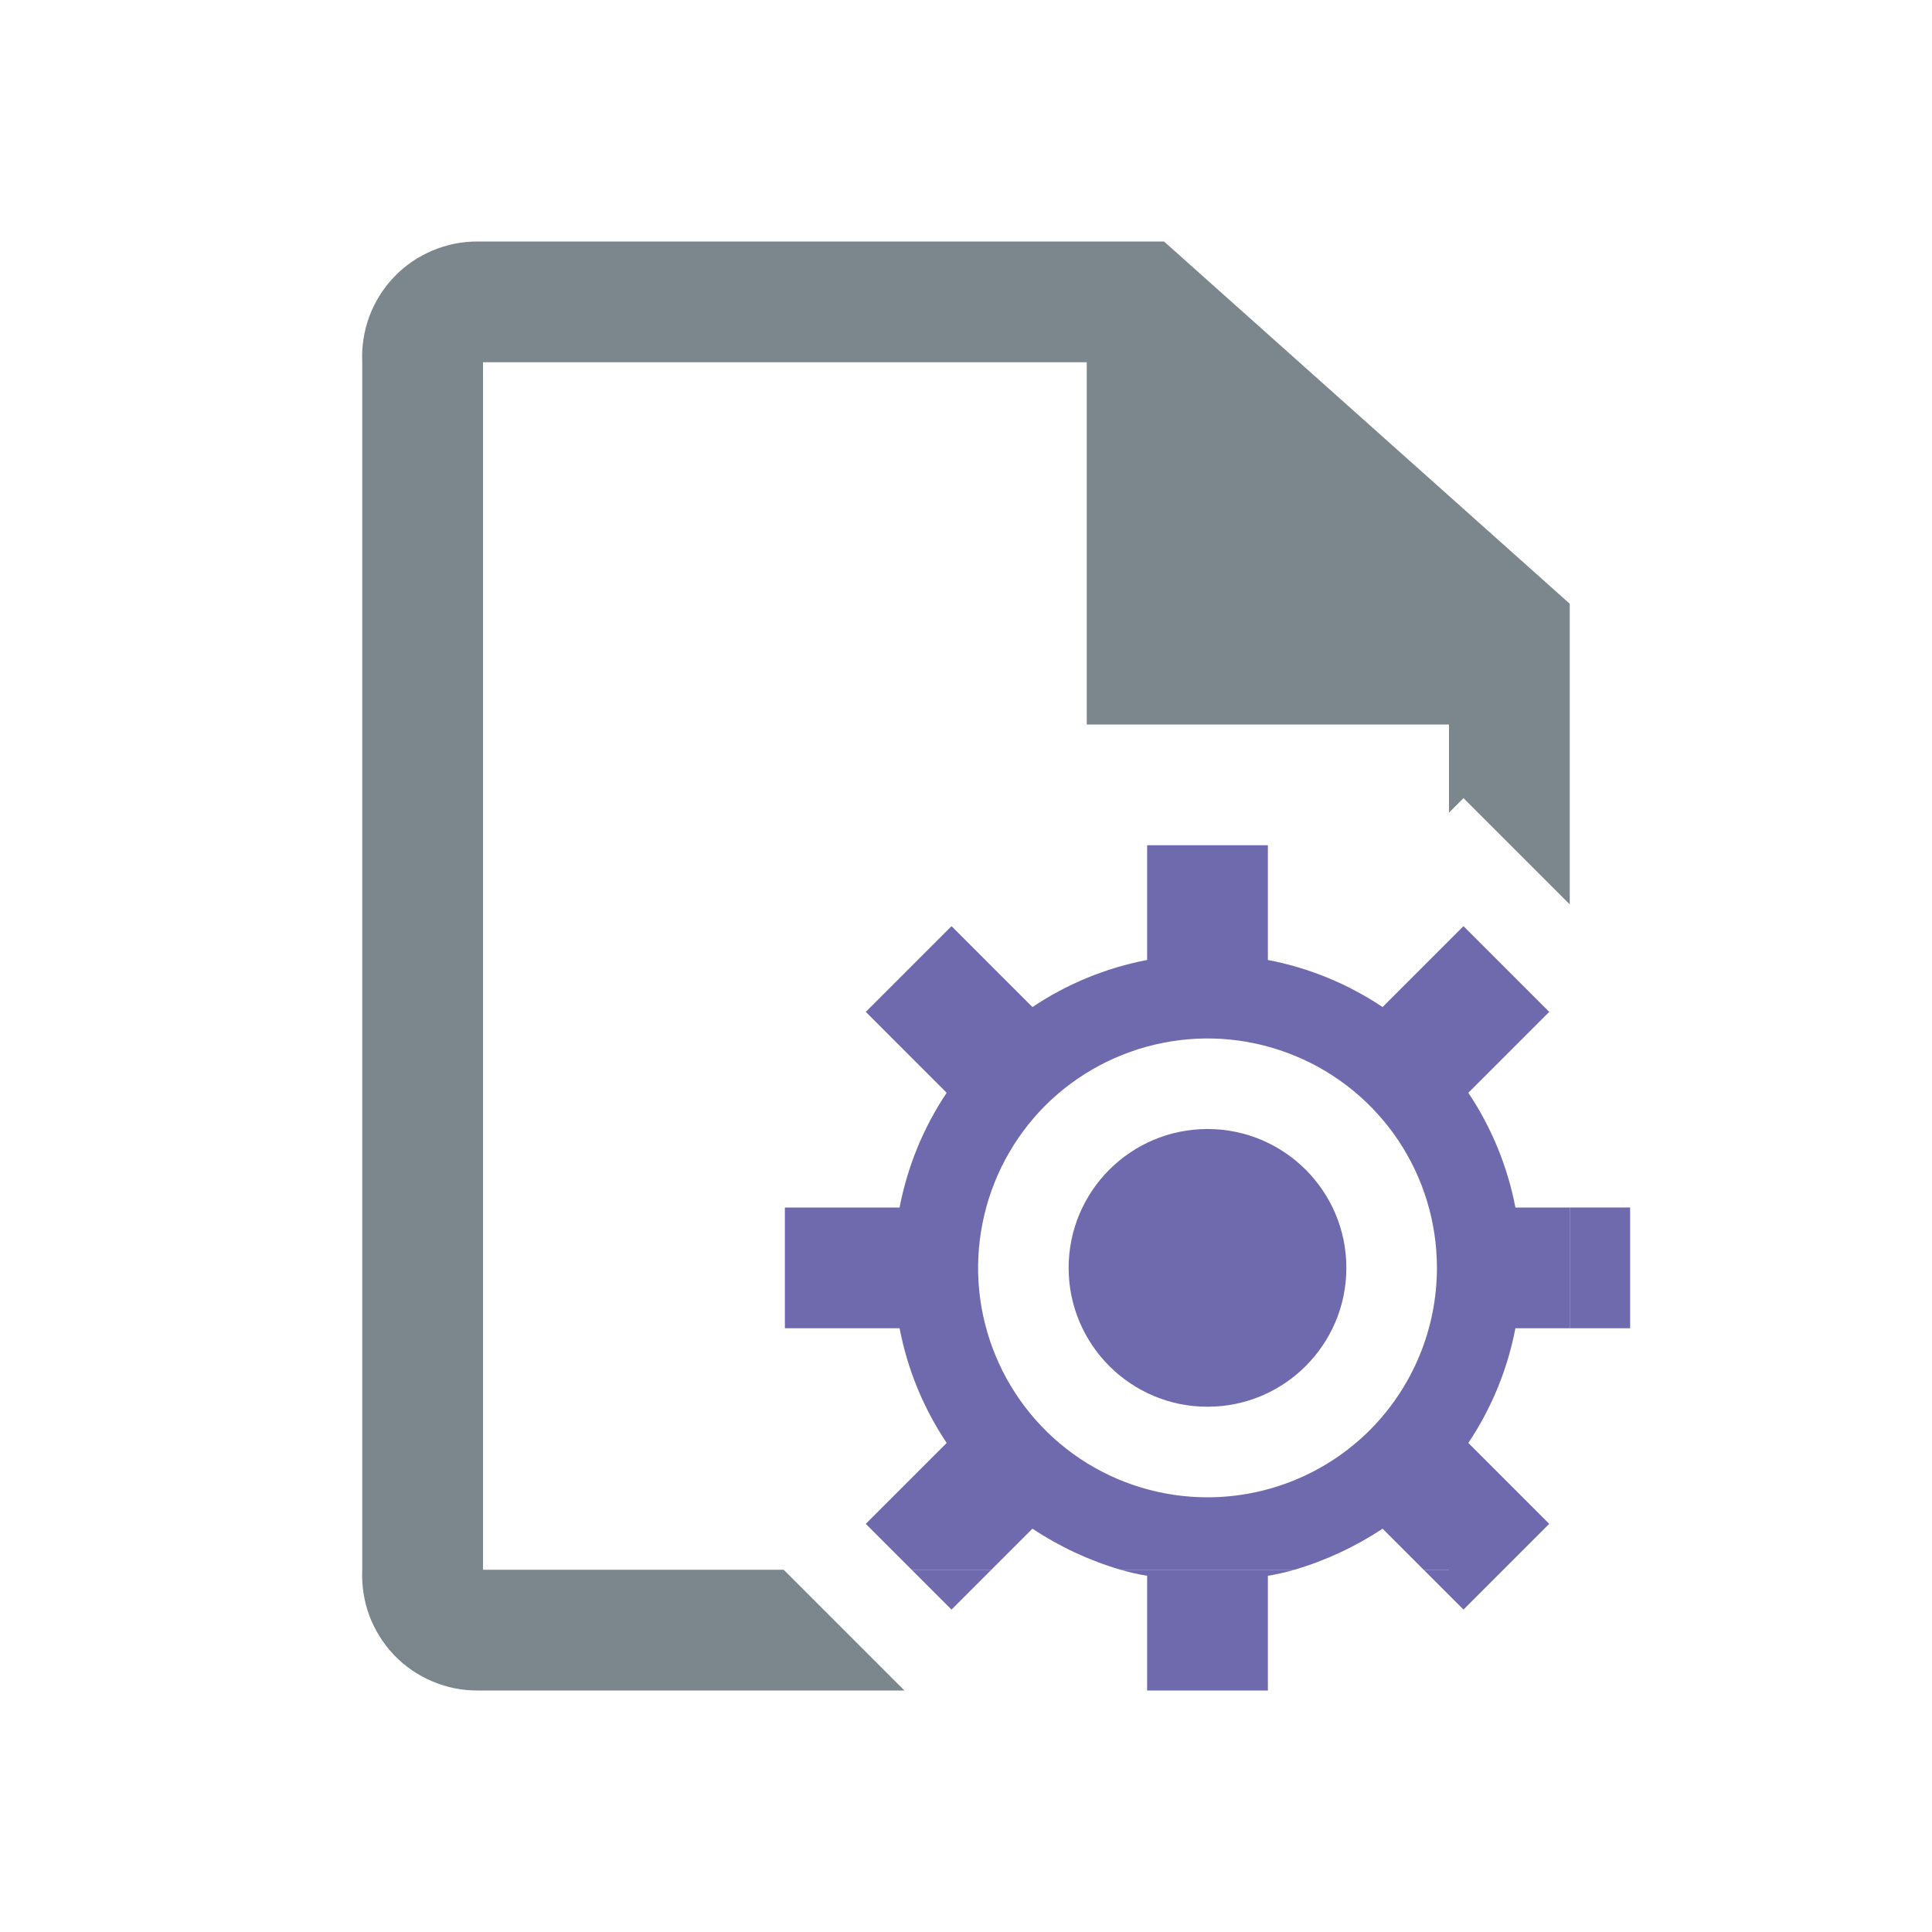
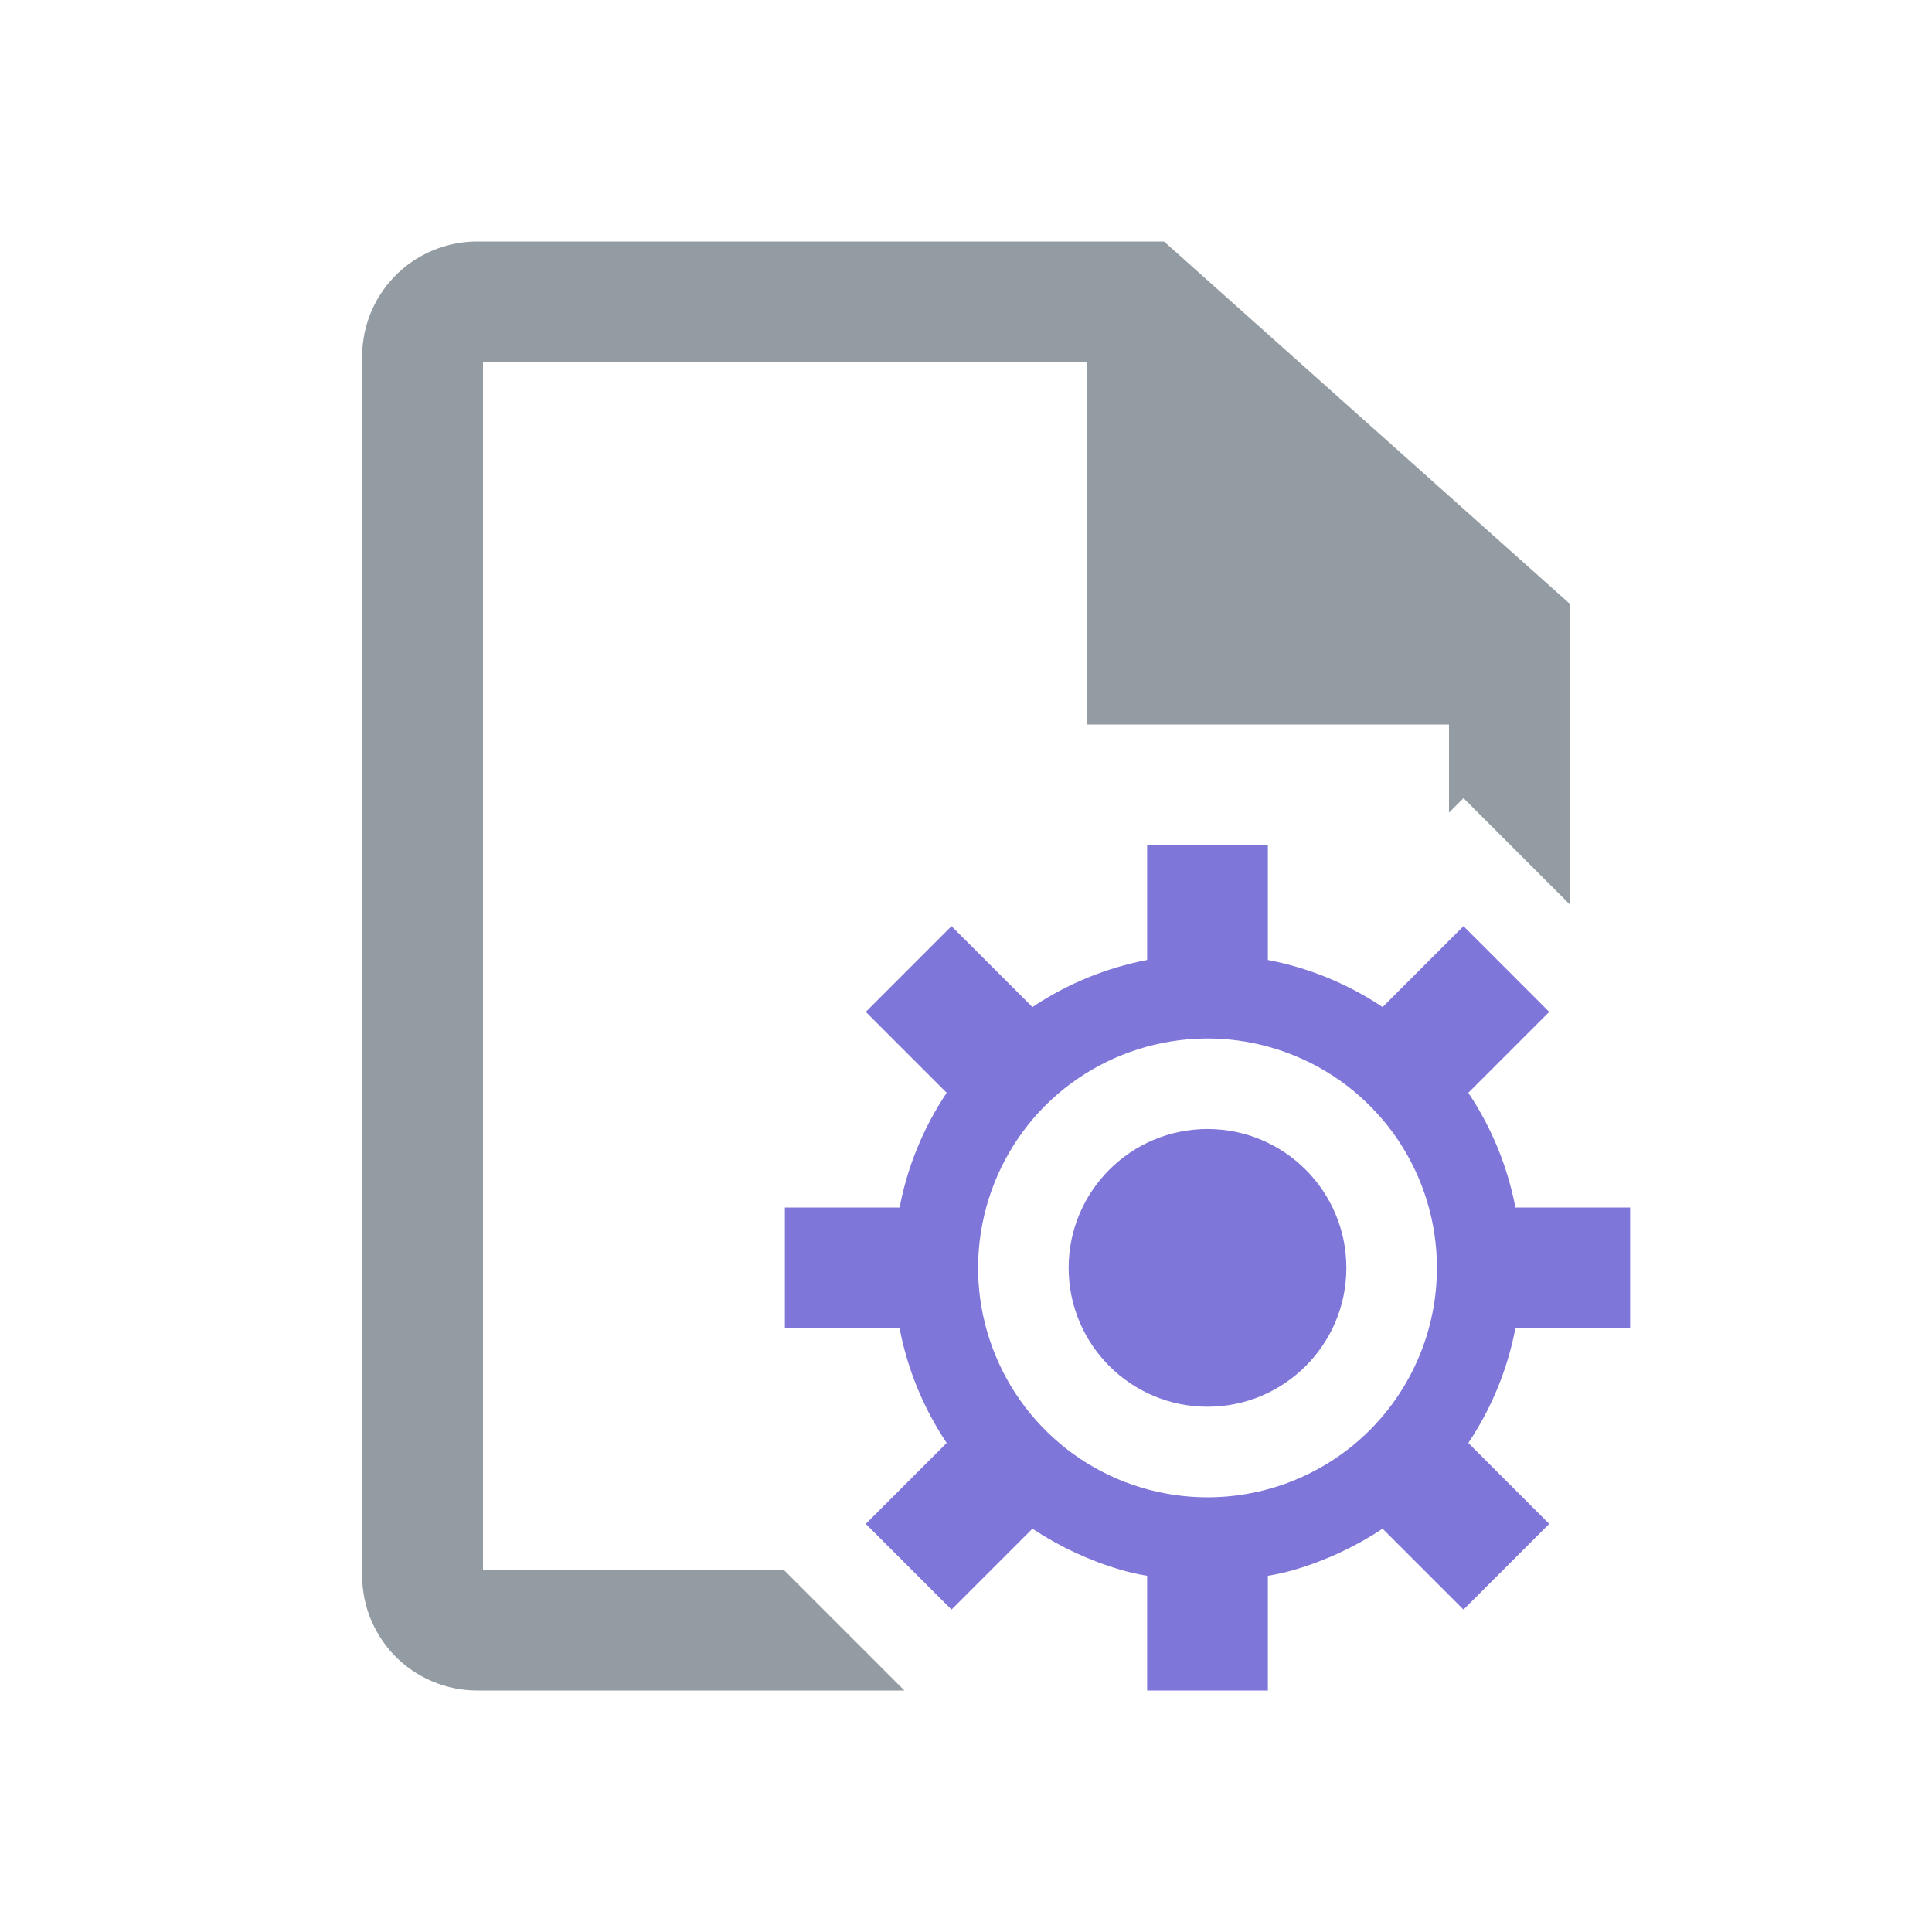
<svg xmlns="http://www.w3.org/2000/svg" width="16" height="16" viewBox="0 0 16 16" fill="none">
-   <path d="M13.5 10H13V11H13.5V10Z" fill="#6F69AE" />
-   <path d="M13 10V11H12.55C12.485 11.34 12.352 11.663 12.16 11.95L12.83 12.62L12.12 13.33L11.79 13H12V7.79L12.12 7.67L12.83 8.38L12.16 9.05C12.352 9.337 12.485 9.66 12.55 10H13Z" fill="#6F69AE" />
-   <path d="M13 5V7.49L12.65 7.14L12.12 6.61L12 6.73V6H9V3H4V13H6.49L6.64 13.15L7.35 13.86L7.49 14H3.96C3.83 14.001 3.701 13.976 3.582 13.925C3.462 13.875 3.354 13.801 3.264 13.707C3.174 13.613 3.105 13.502 3.059 13.381C3.014 13.259 2.994 13.13 3 13V3C2.994 2.87 3.014 2.741 3.059 2.619C3.105 2.498 3.174 2.387 3.264 2.293C3.354 2.199 3.462 2.125 3.582 2.075C3.701 2.024 3.83 1.999 3.96 2H9.64L13 5Z" fill="#7C868D" />
-   <path d="M12 7.79V13H11.79L11.45 12.66C11.225 12.809 10.979 12.924 10.72 13H9.28C9.021 12.924 8.775 12.809 8.55 12.66L8.21 13H7.55L7.17 12.62L7.84 11.95C7.648 11.663 7.515 11.34 7.45 11H6.5V10H7.45C7.515 9.66 7.648 9.337 7.84 9.05L7.17 8.38L7.88 7.67L8.55 8.34C8.837 8.148 9.16 8.015 9.5 7.95V7H10.5V7.95C10.84 8.015 11.163 8.148 11.45 8.34L12 7.79ZM11.9 10.5C11.9 10.124 11.789 9.757 11.58 9.444C11.371 9.132 11.074 8.888 10.727 8.745C10.38 8.601 9.998 8.563 9.629 8.637C9.261 8.71 8.922 8.891 8.656 9.156C8.391 9.422 8.21 9.761 8.137 10.129C8.063 10.498 8.101 10.88 8.245 11.227C8.388 11.574 8.632 11.871 8.944 12.08C9.257 12.289 9.624 12.4 10 12.4C10.504 12.4 10.987 12.2 11.344 11.844C11.7 11.487 11.9 11.004 11.9 10.5Z" fill="#6F69AE" />
-   <path d="M10.72 13C10.648 13.021 10.574 13.038 10.5 13.05V14H9.5V13.05C9.426 13.038 9.352 13.021 9.28 13H10.72Z" fill="#6F69AE" />
-   <path d="M10 11.65C10.635 11.65 11.15 11.135 11.15 10.5C11.15 9.865 10.635 9.35 10 9.35C9.365 9.35 8.85 9.865 8.85 10.5C8.85 11.135 9.365 11.65 10 11.65Z" fill="#6F69AE" />
-   <path d="M8.21 13L7.88 13.33L7.55 13H8.21Z" fill="#6F69AE" />
+   <path d="M13 5V7.49L12.65 7.14L12.12 6.61L12 6.73V6H9V3H4V13H6.49L6.64 13.15L7.35 13.86L7.49 14H3.96C3.83 14.001 3.701 13.976 3.582 13.925C3.462 13.875 3.354 13.801 3.264 13.707C3.174 13.613 3.105 13.502 3.059 13.381C3.014 13.259 2.994 13.13 3 13V3C2.994 2.87 3.014 2.741 3.059 2.619C3.105 2.498 3.174 2.387 3.264 2.293C3.354 2.199 3.462 2.125 3.582 2.075C3.701 2.024 3.83 1.999 3.96 2H9.64L13 5Z" fill="#949CA3" />
+   <path fill-rule="evenodd" clip-rule="evenodd" d="M12 7.79V13H12V7.79L12.12 7.67L12.83 8.38L12.16 9.05C12.352 9.337 12.485 9.66 12.55 10H13H13H13.5V11H13H13H12.55C12.485 11.34 12.352 11.663 12.16 11.95L12.83 12.62L12.12 13.33L11.79 13H11.79L11.45 12.66C11.225 12.809 10.979 12.924 10.72 13H10.72C10.648 13.021 10.574 13.038 10.5 13.05V14H9.5V13.05C9.426 13.038 9.352 13.021 9.28 13H9.28C9.021 12.924 8.775 12.809 8.55 12.66L8.21 13H8.21L7.88 13.33L7.55 13H7.55L7.17 12.62L7.84 11.95C7.648 11.663 7.515 11.34 7.45 11H6.5V10H7.45C7.515 9.66 7.648 9.337 7.84 9.05L7.17 8.38L7.88 7.67L8.55 8.34C8.837 8.148 9.16 8.015 9.5 7.95V7H10.5V7.95C10.84 8.015 11.163 8.148 11.45 8.34L12 7.79ZM11.9 10.5C11.9 10.124 11.789 9.757 11.58 9.444C11.371 9.132 11.074 8.888 10.727 8.745C10.38 8.601 9.998 8.563 9.629 8.637C9.261 8.71 8.922 8.891 8.656 9.156C8.391 9.422 8.21 9.761 8.137 10.129C8.063 10.498 8.101 10.88 8.245 11.227C8.388 11.574 8.632 11.871 8.944 12.08C9.257 12.289 9.624 12.4 10 12.4C10.504 12.4 10.987 12.2 11.344 11.844C11.7 11.487 11.9 11.004 11.9 10.5ZM10 11.65C10.635 11.65 11.15 11.135 11.15 10.5C11.15 9.865 10.635 9.35 10 9.35C9.365 9.35 8.85 9.865 8.85 10.5C8.85 11.135 9.365 11.65 10 11.65Z" fill="#7F76DA" />
</svg>
